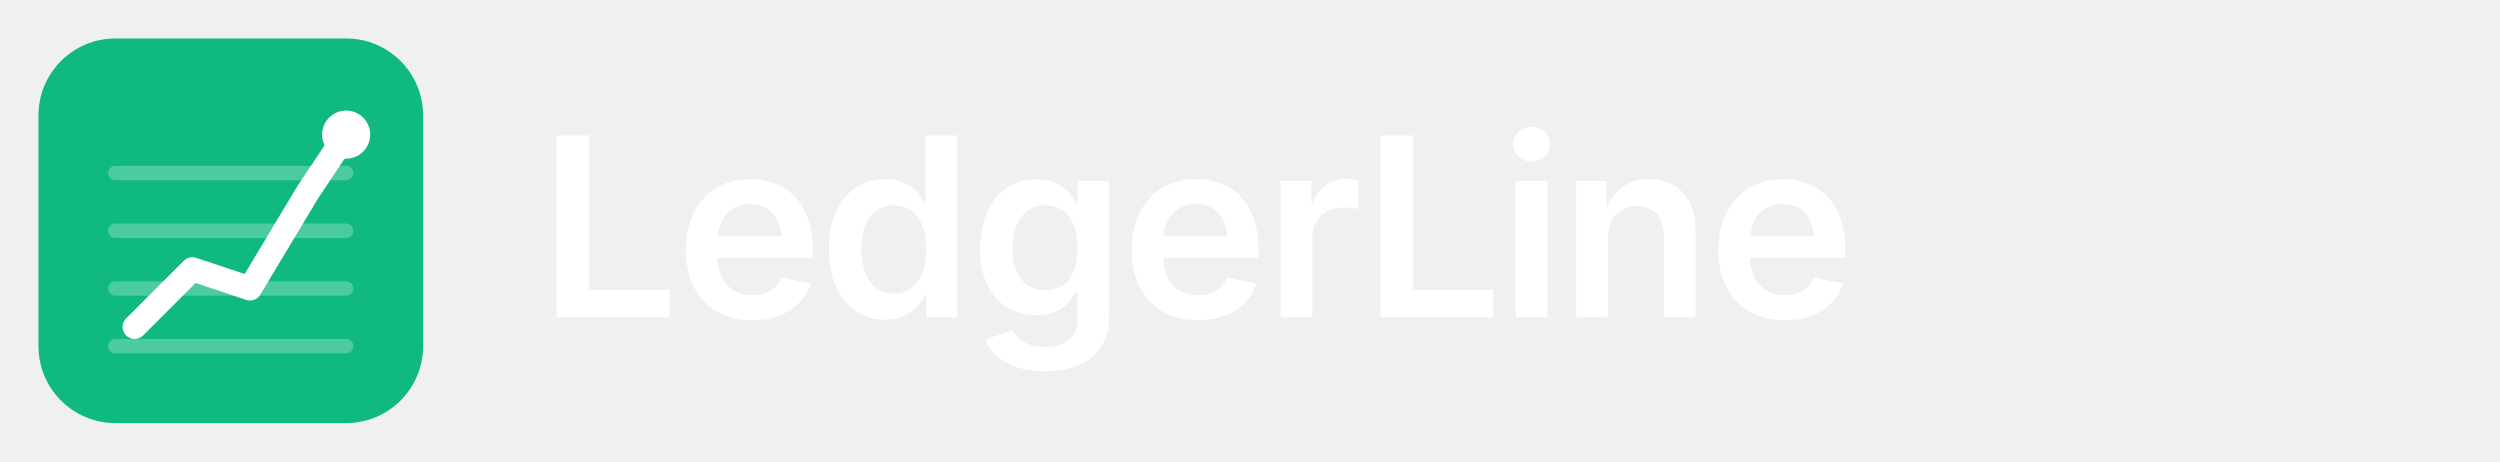
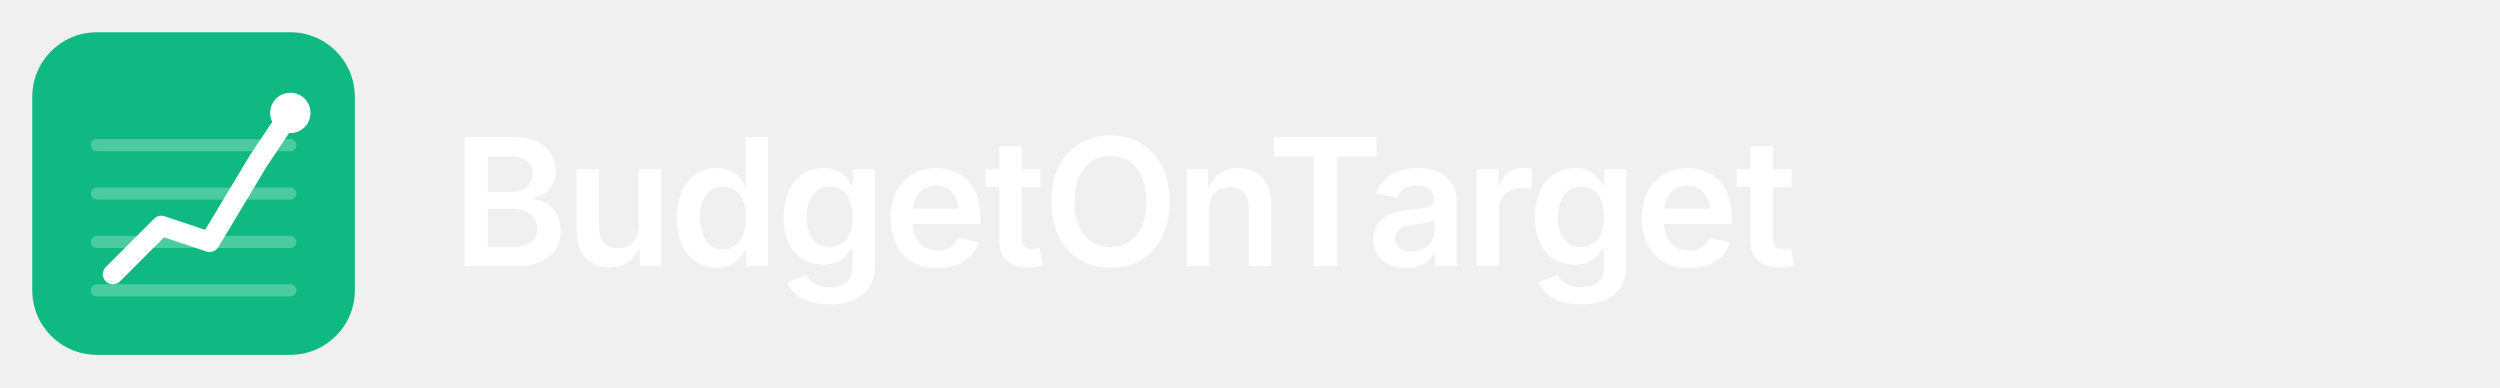
- <svg xmlns="http://www.w3.org/2000/svg" viewBox="0 0 260 48" fill="none">
+ <svg xmlns="http://www.w3.org/2000/svg" viewBox="0 0 310 48" fill="none">
  <rect x="4" y="4" width="40" height="40" rx="8" fill="#10B981" />
  <line x1="12" y1="18" x2="36" y2="18" stroke="rgba(255,255,255,0.25)" stroke-width="1.5" stroke-linecap="round" />
  <line x1="12" y1="24" x2="36" y2="24" stroke="rgba(255,255,255,0.25)" stroke-width="1.5" stroke-linecap="round" />
  <line x1="12" y1="30" x2="36" y2="30" stroke="rgba(255,255,255,0.25)" stroke-width="1.5" stroke-linecap="round" />
  <line x1="12" y1="36" x2="36" y2="36" stroke="rgba(255,255,255,0.25)" stroke-width="1.5" stroke-linecap="round" />
  <polyline points="14,34 20,28 26,30 32,20 36,14" stroke="white" stroke-width="2.5" stroke-linecap="round" stroke-linejoin="round" fill="none" />
  <circle cx="36" cy="14" r="2.5" fill="white" />
-   <text x="56" y="33" font-family="system-ui, -apple-system, 'Segoe UI', sans-serif" font-size="26" font-weight="600" fill="white" letter-spacing="-0.5">LedgerLine</text>
+   <text x="56" y="33" font-family="system-ui, -apple-system, 'Segoe UI', sans-serif" font-size="22" font-weight="600" fill="white" letter-spacing="-0.5">BudgetOnTarget</text>
</svg>
